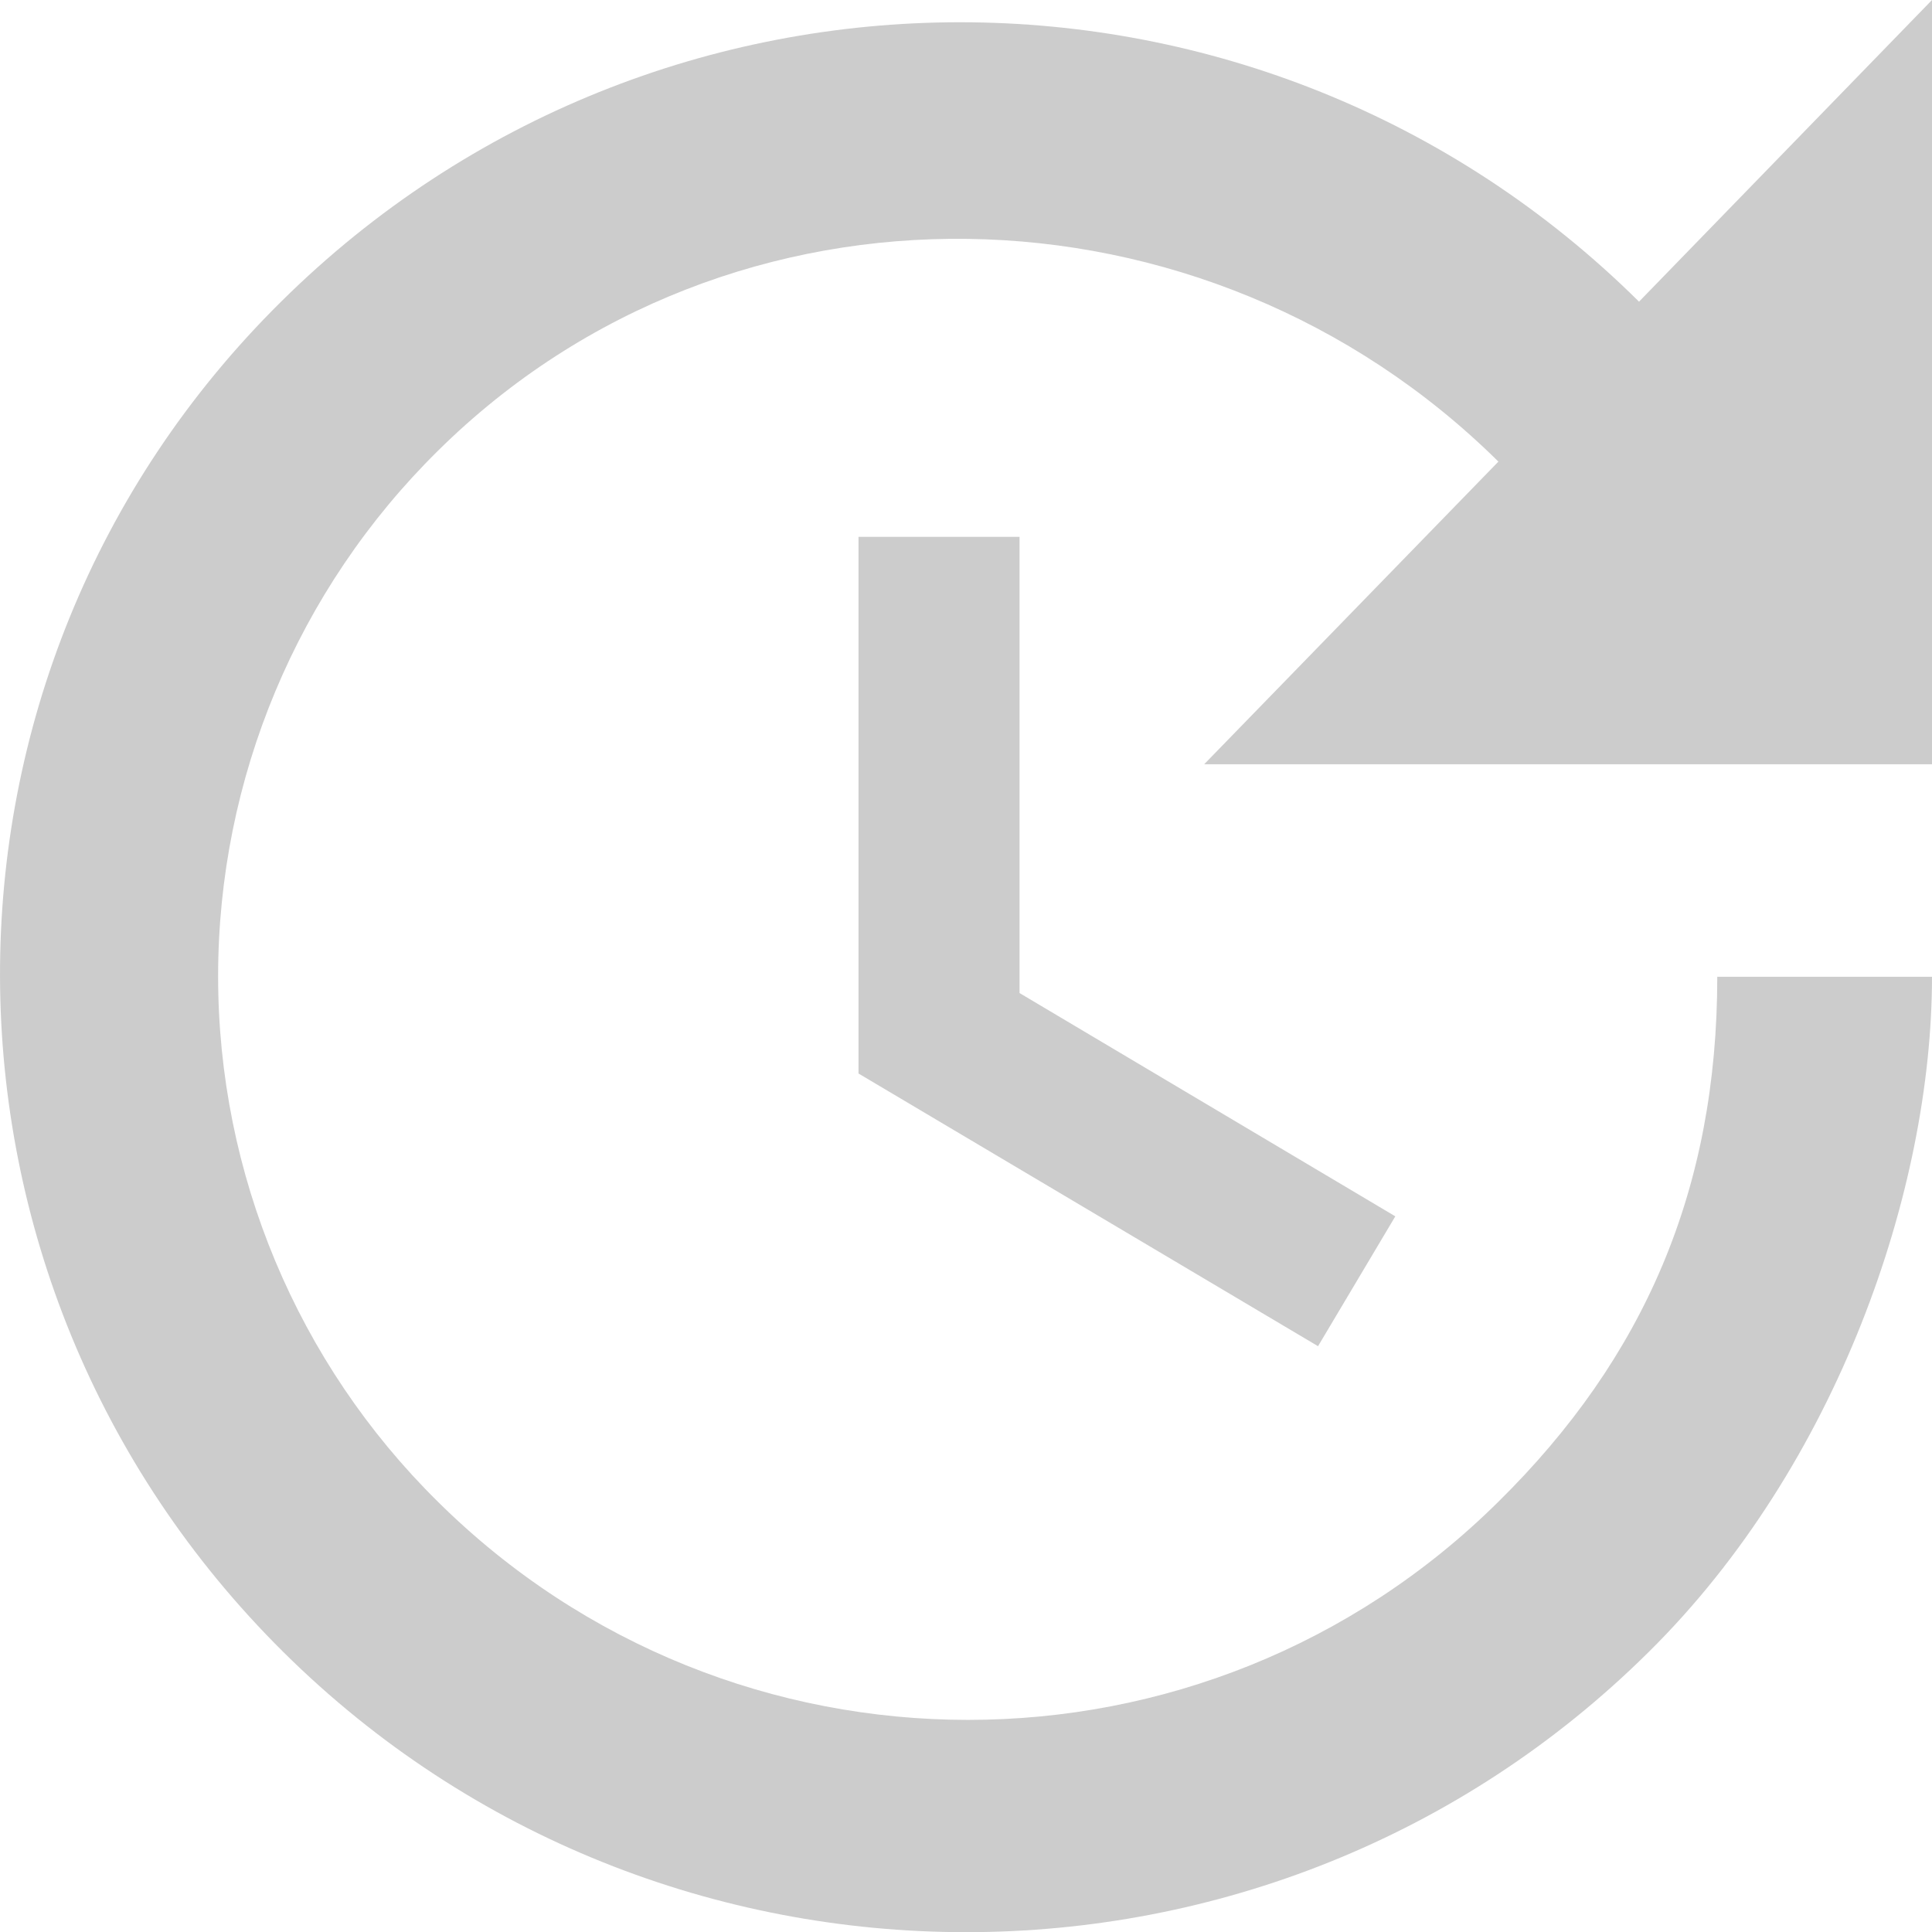
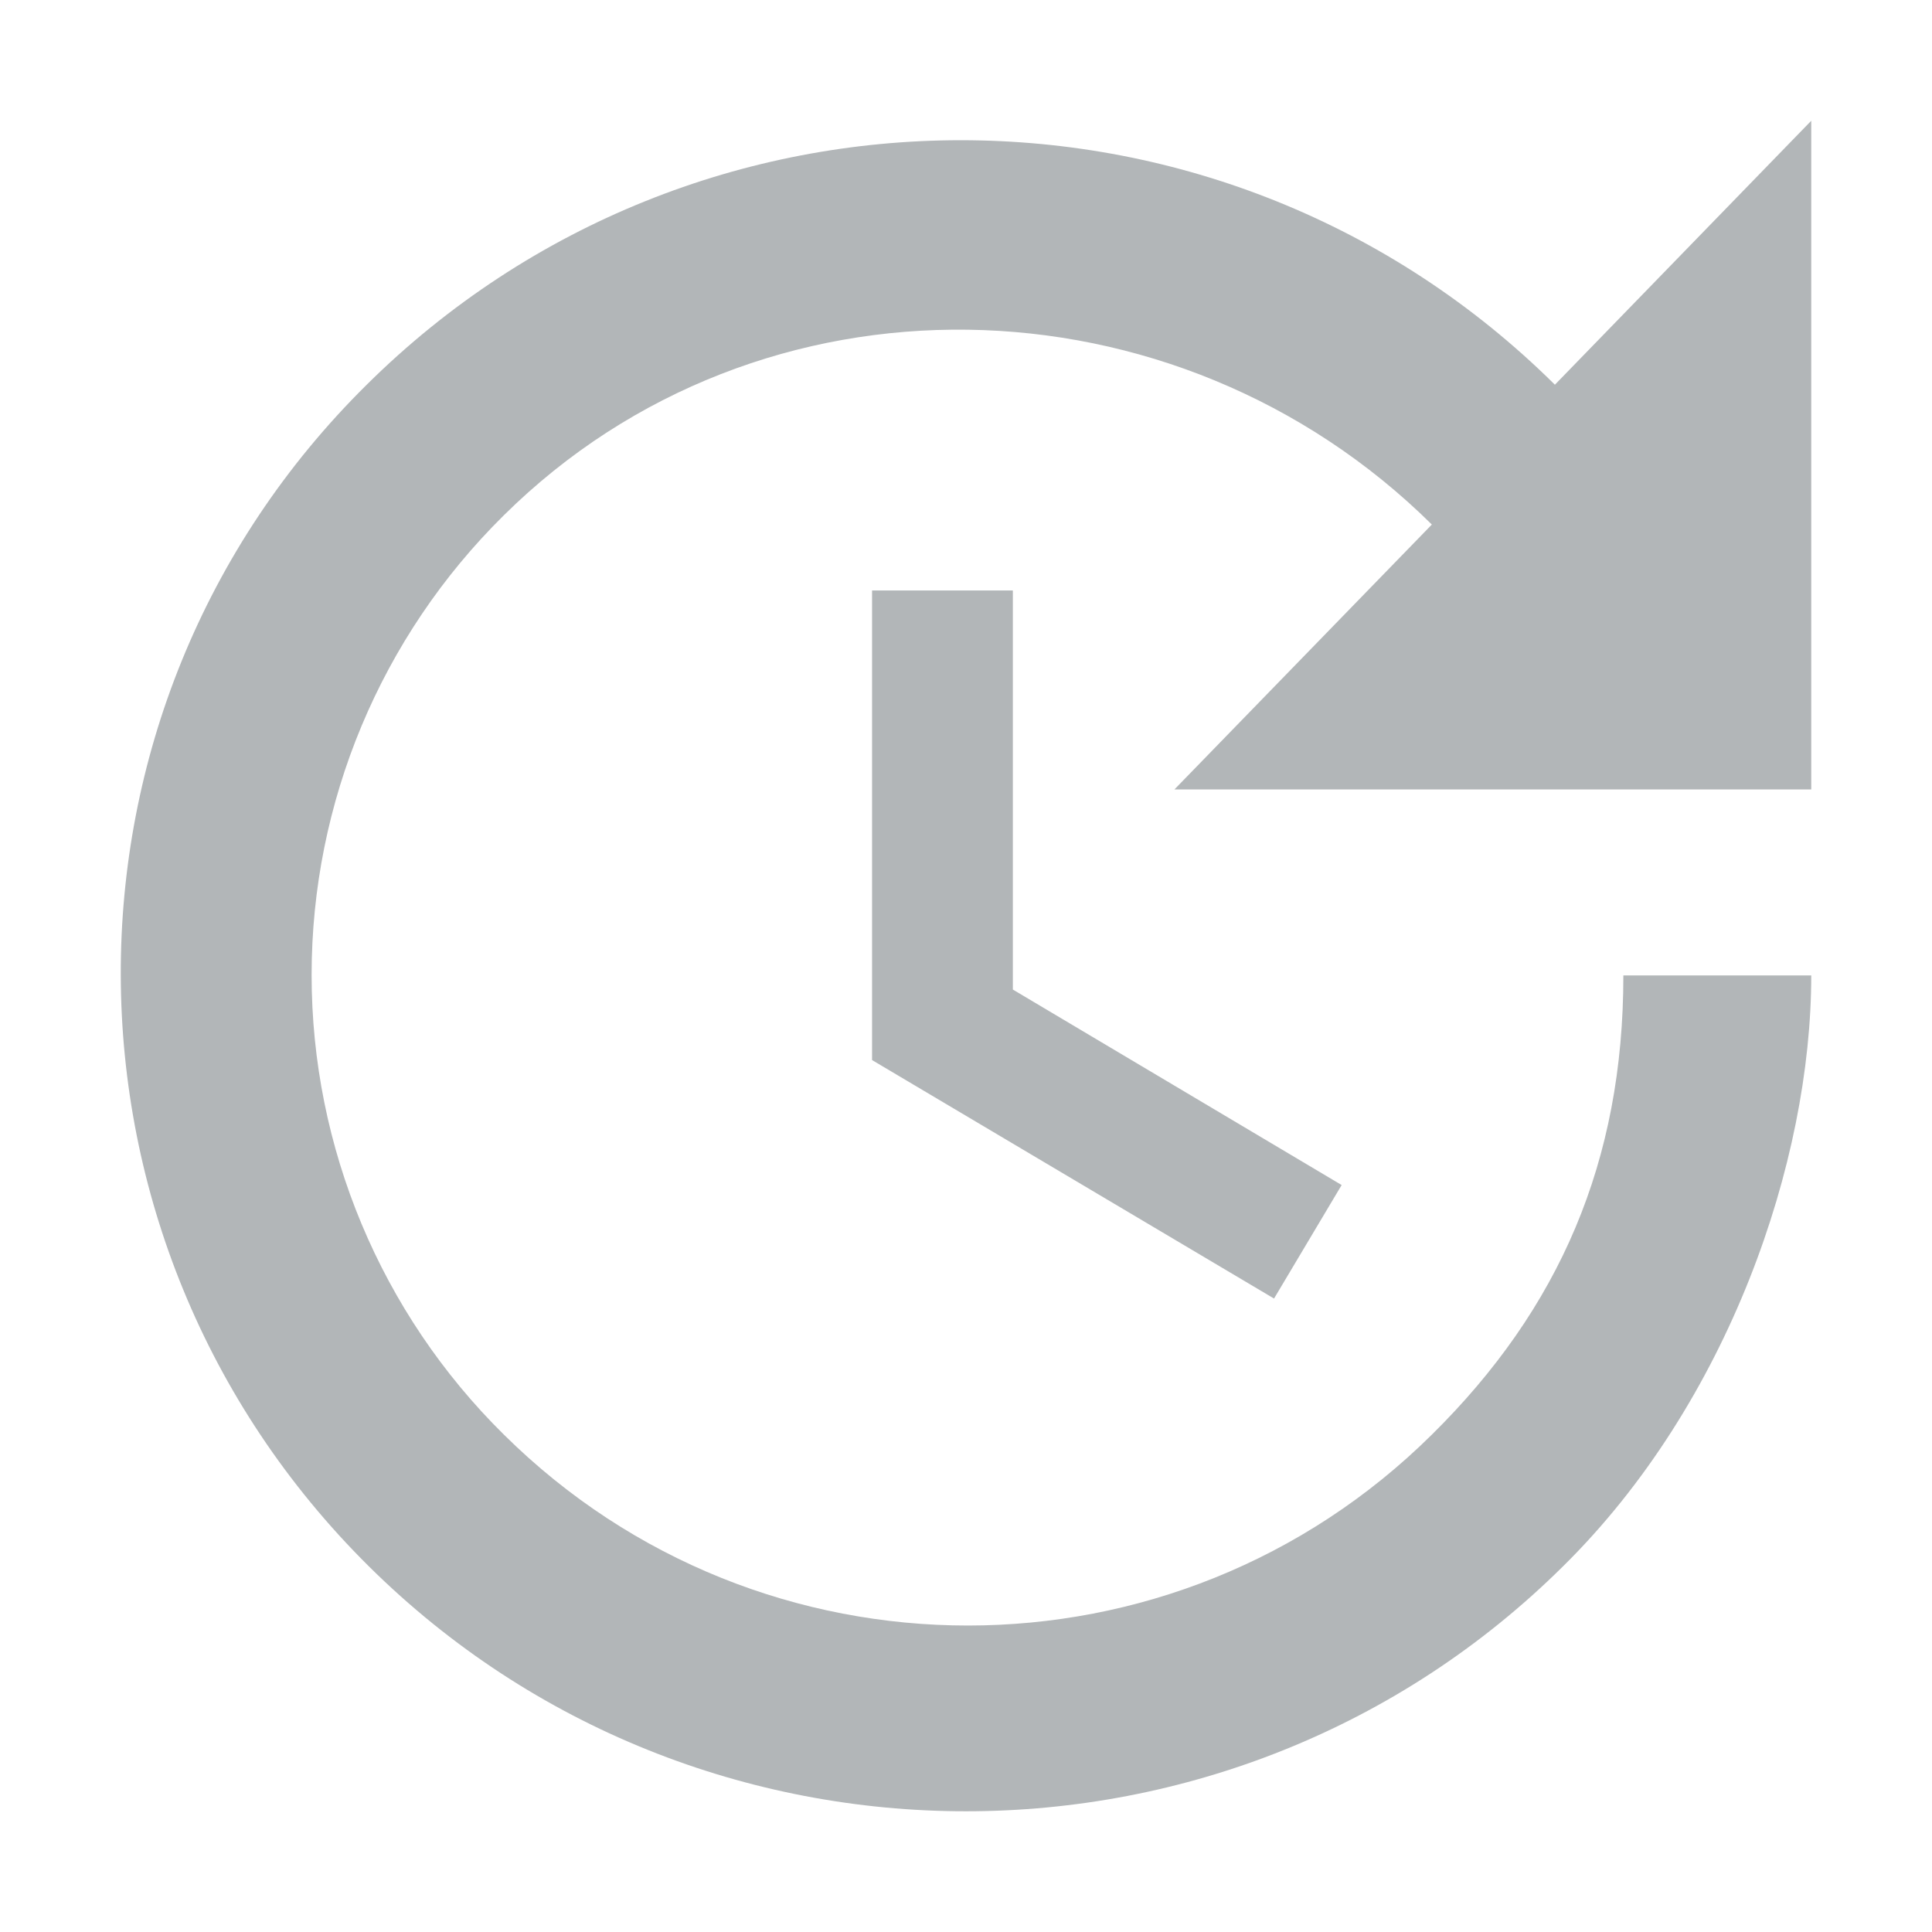
- <svg xmlns="http://www.w3.org/2000/svg" width="14" height="14">
-   <path fill="#CCC" fill-rule="evenodd" d="M14 5.538H8.726l2.132-2.193c-2.124-2.1-5.562-2.178-7.685-.078a5.348 5.348 0 000 7.615 5.46 5.46 0 007.685 0c1.057-1.042 1.586-2.264 1.586-3.804H14c0 1.54-.684 3.54-2.053 4.893-2.73 2.707-7.164 2.707-9.894 0-2.723-2.7-2.746-7.086-.016-9.785a6.99 6.99 0 019.84 0L14 0v5.538zM7.388 3.89v3.306l2.723 1.618-.56.941-3.33-1.976V3.89h1.167z" />
+ <svg xmlns="http://www.w3.org/2000/svg" width="16" height="16">
+   <path d="M9.726 6.538H15V1l-2.123 2.186a6.99 6.99 0 00-9.84 0C.307 5.884.33 10.27 3.053 12.97c2.73 2.707 7.163 2.707 9.893 0C14.317 11.617 15 9.618 15 8.078h-1.556c0 1.54-.529 2.76-1.586 3.803a5.46 5.46 0 01-7.685 0 5.347 5.347 0 010-7.614c2.123-2.1 5.561-2.023 7.685.077L9.726 6.538zM8.388 8.194V4.89H7.222v3.889l3.329 1.975.56-.94-2.723-1.619z" fill="#B2B6B8" fill-rule="evenodd" />
</svg>
